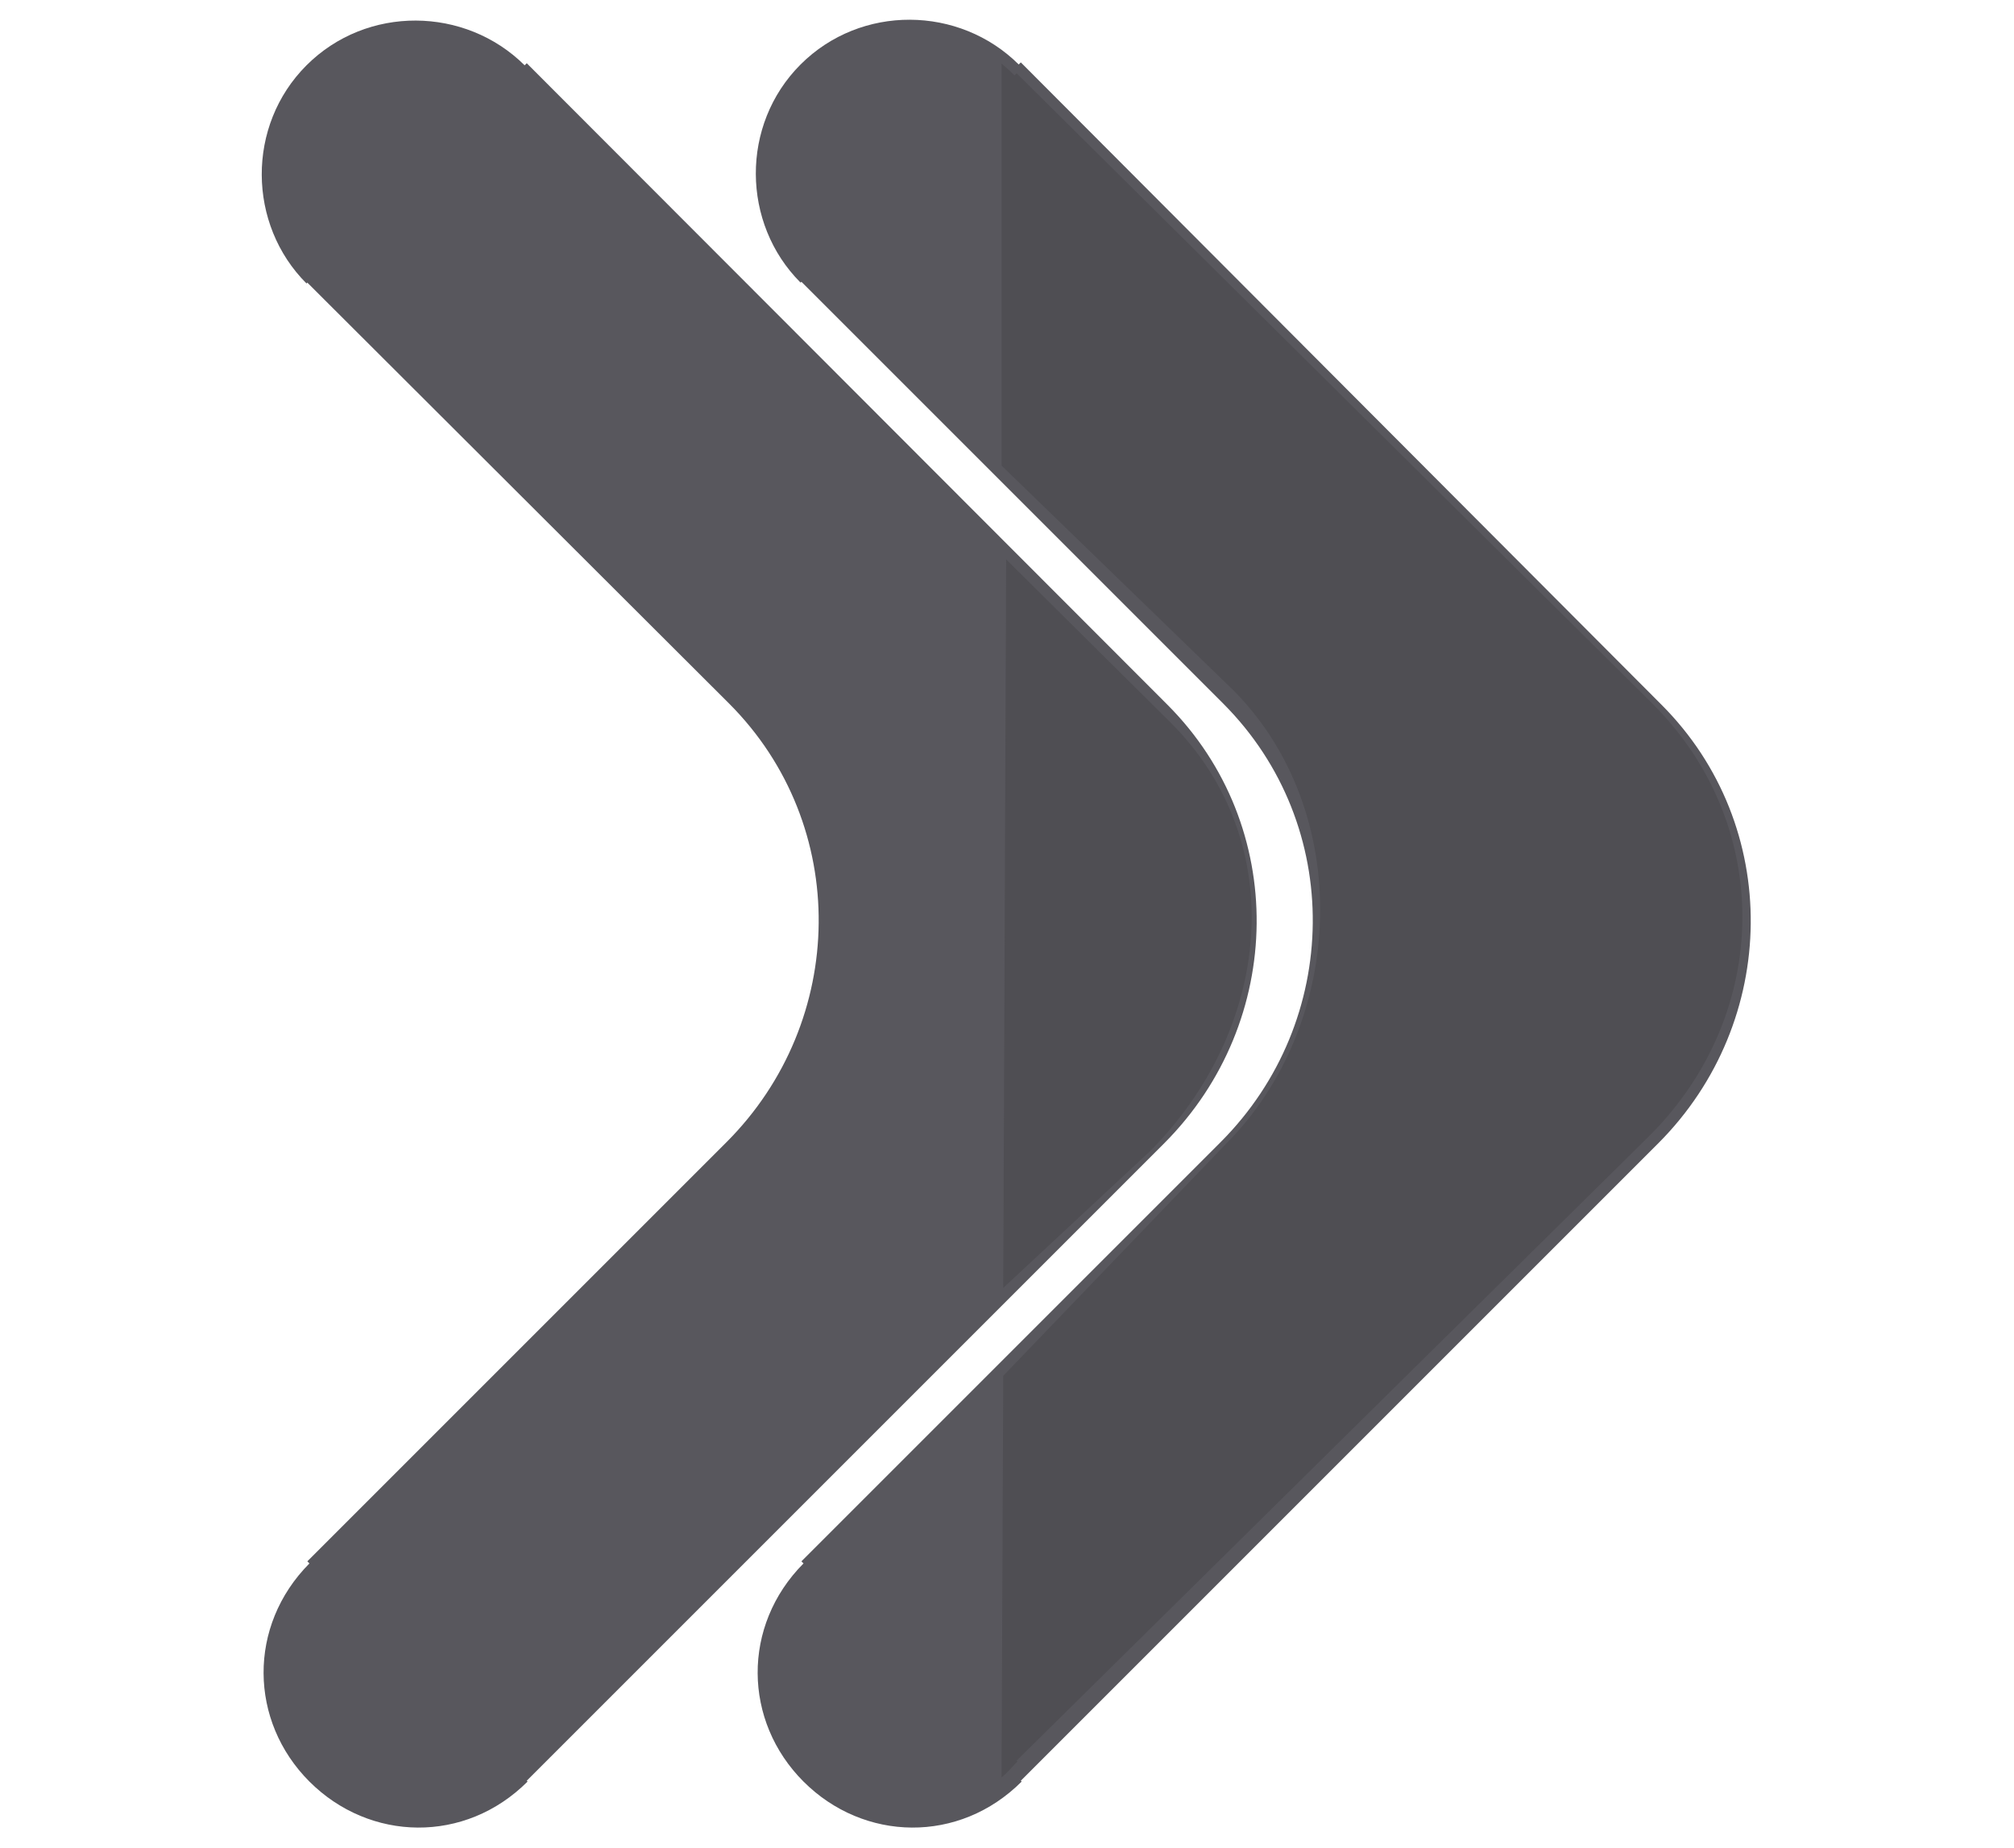
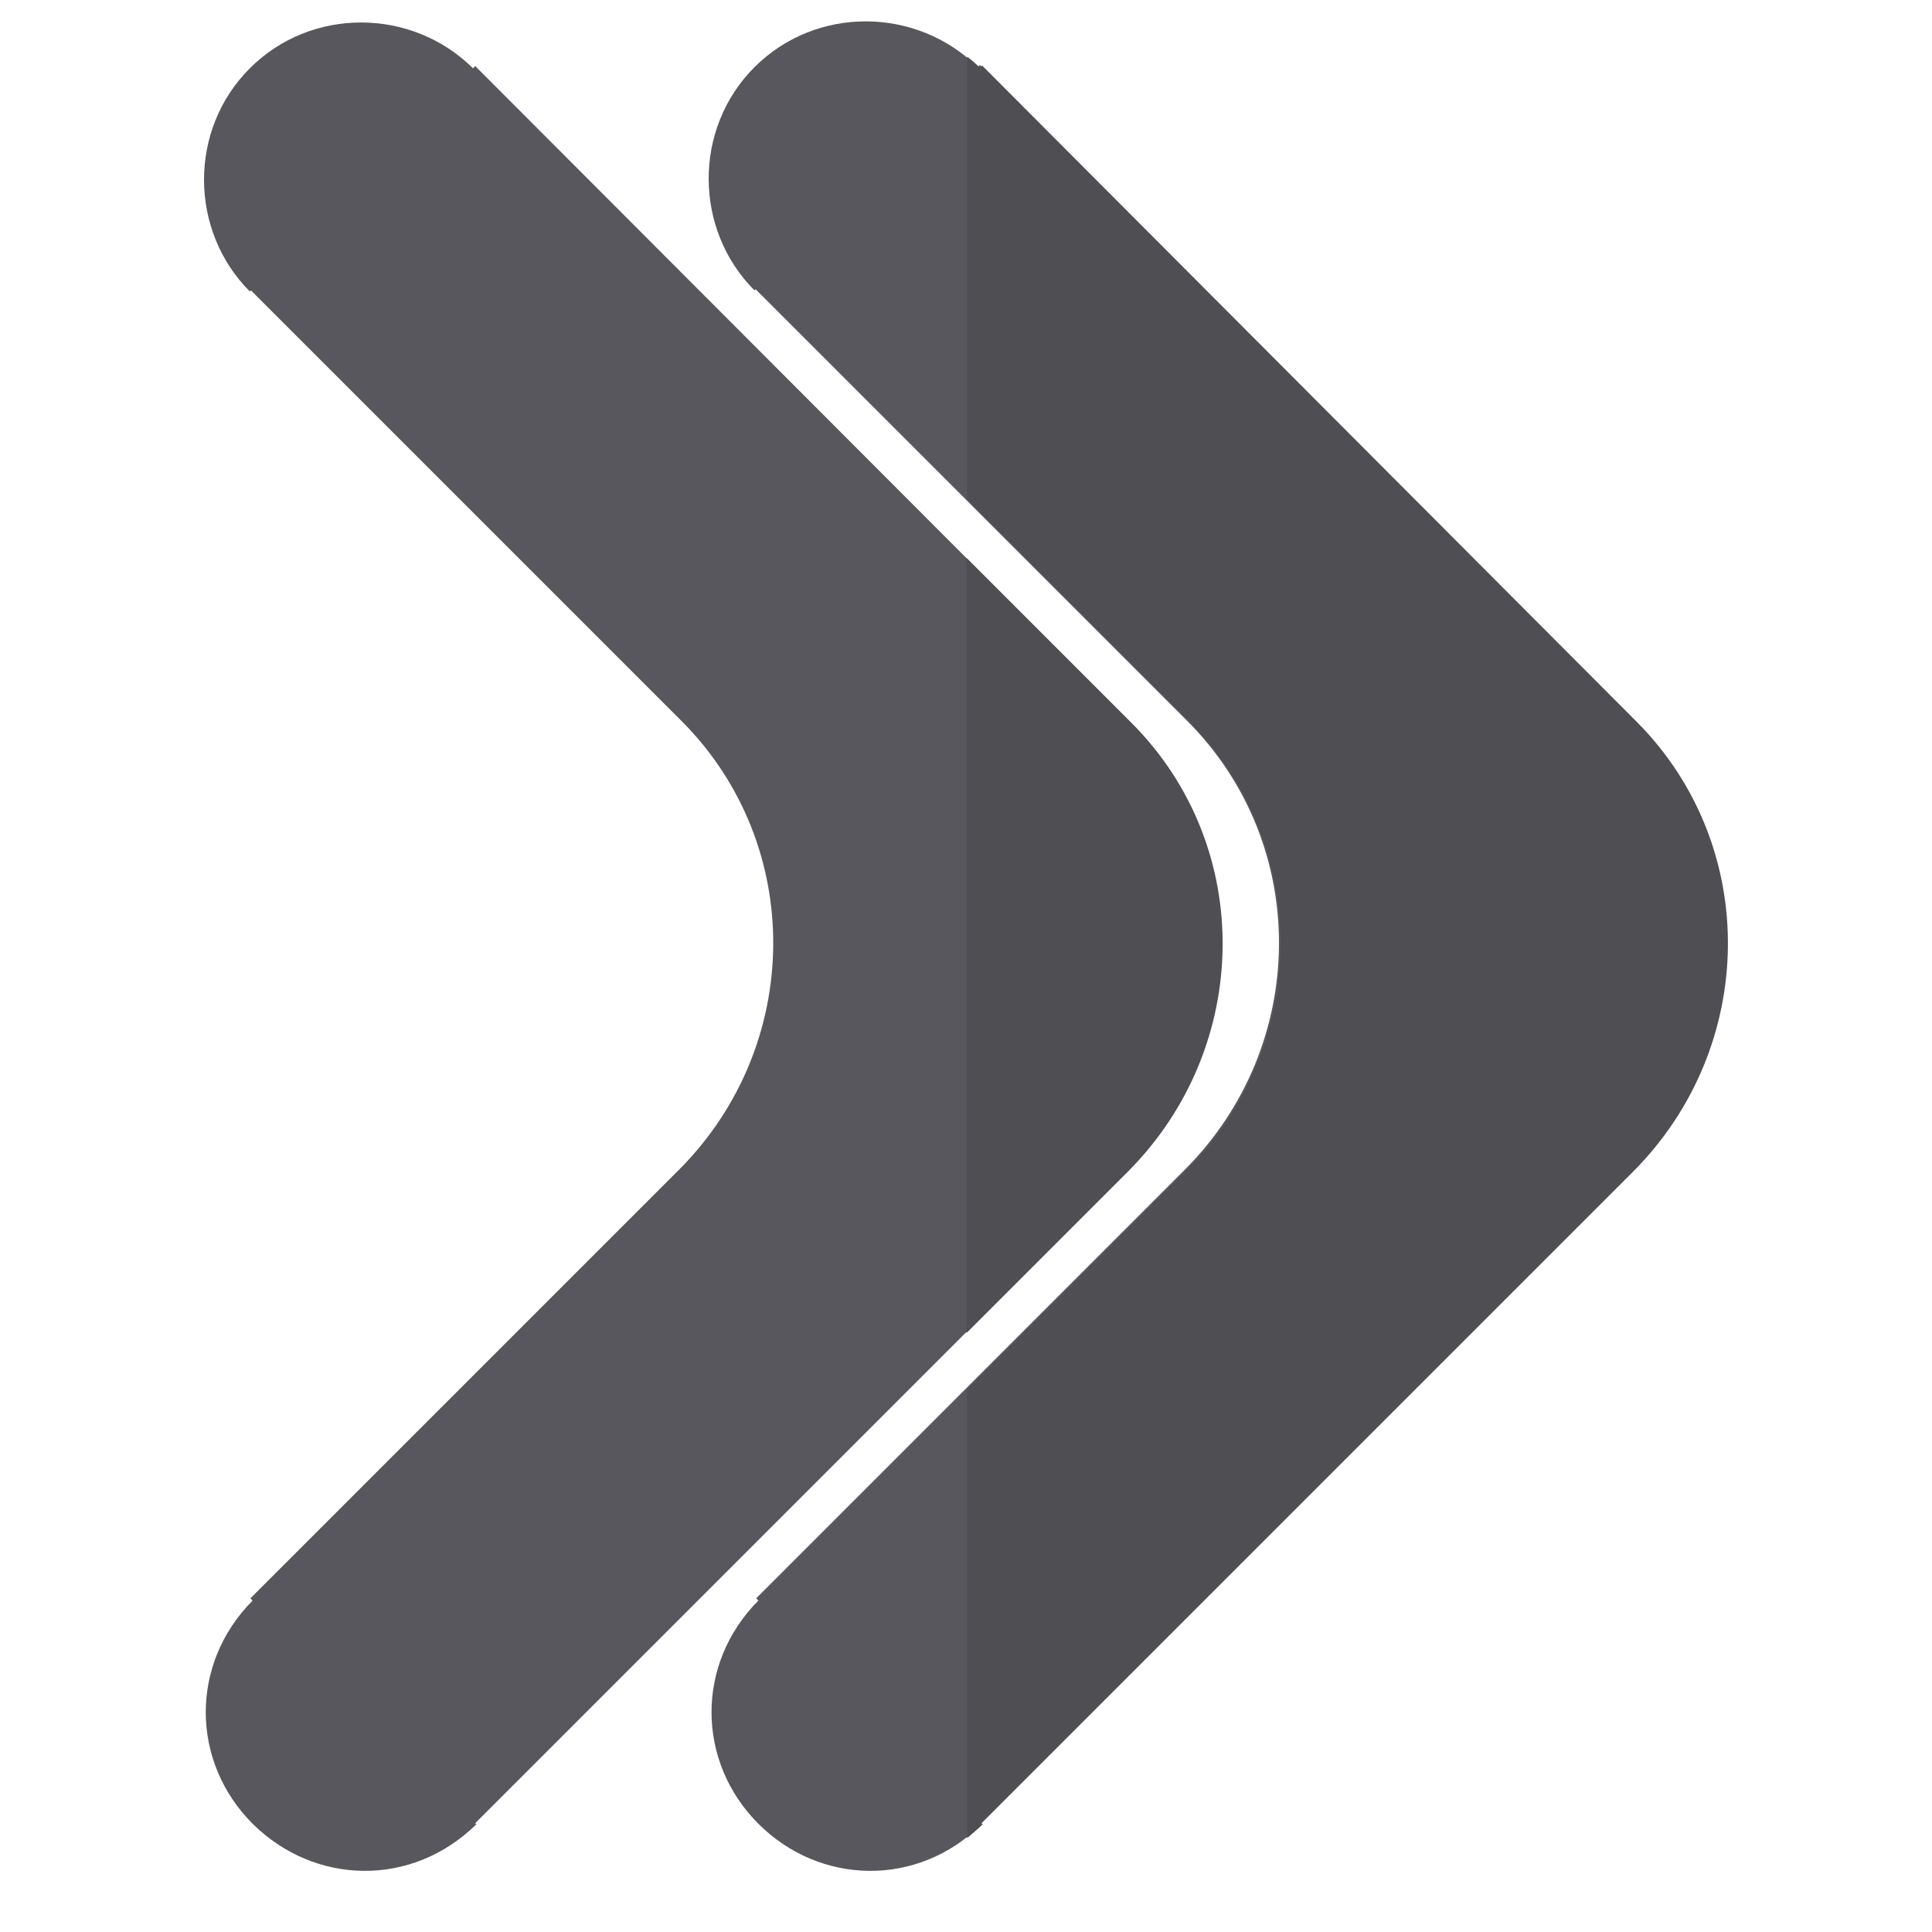
- <svg xmlns="http://www.w3.org/2000/svg" version="1.1" id="Livello_1" x="0px" y="0px" viewBox="0 0 481 441.3" style="enable-background:new 0 0 481 441.3;" xml:space="preserve">
+ <svg xmlns="http://www.w3.org/2000/svg" version="1.1" id="Livello_1" x="0px" y="0px" viewBox="0 0 348 348" style="enable-background:new 0 0 348 348;" xml:space="preserve">
  <style type="text/css">
	.st0{display:none;}
	.st1{display:inline;}
	.st2{fill:none;stroke:#000000;stroke-miterlimit:10;}
	.st3{fill:#58575D;stroke:#DBA112;stroke-width:5;stroke-miterlimit:10;}
	.st4{fill:#4F4E53;}
	.st5{fill:none;}
	.st6{display:none;fill:#58575D;}
- 	.st7{fill:#58575D;}
+ 	.st7{fill:#DDC043;}
+ 	.st8{fill:#BC9906;}
+ 	.st9{fill:#58575D;}
</style>
  <g id="Livello_1_2_" class="st0">
    <g id="Livello_1_1_" class="st1">
-       <line class="st2" x1="268.5" y1="270.8" x2="268.5" y2="270.8" />
-       <line class="st2" x1="277.7" y1="147.8" x2="277.7" y2="147.8" />
-       <path class="st3" d="M288.9,15.7c14.4,14.4,14.8,37.2,0,52.1l0.5,0.5L189.3,168.4c-28.9,28.9-29.6,75.7-0.7,104.7l100.8,100.8    l0.2-0.2c14.1,14.1,14.4,37.7,0,52.1s-37.9,14.1-52.1,0l-0.5,0.5L84,272.9c-28.9-28.9-28.2-75.7,0.7-104.7L237,15.9l-0.2-0.2    C251.7,0.8,274.5,1.3,288.9,15.7z" />
-       <path class="st3" d="M406.9,15.7c14.4,14.4,14.8,37.2,0,52.1l0.5,0.5L307.3,168.4c-28.9,28.9-29.6,75.7-0.7,104.7l100.8,100.6    l0.2-0.2c14.1,14.1,14.4,37.7,0,52.1s-37.9,14.1-52.1,0l-0.5,0.5L202,272.9c-28.9-28.9-28.2-75.7,0.7-104.7L355,15.9l-0.2-0.2    C369.7,0.8,392.5,1.3,406.9,15.7z" />
+       <line class="st2" x1="694.5" y1="270.8" x2="694.5" y2="270.8" />
+       <line class="st2" x1="703.7" y1="147.8" x2="703.7" y2="147.8" />
+       <path class="st3" d="M714.9,15.7c14.4,14.4,14.8,37.2,0,52.1l0.5,0.5L615.3,168.4c-28.9,28.9-29.6,75.7-0.7,104.7l100.8,100.8    l0.2-0.2c14.1,14.1,14.4,37.7,0,52.1c-14.4,14.4-37.9,14.1-52.1,0l-0.5,0.5L510,272.9c-28.9-28.9-28.2-75.7,0.7-104.7L663,15.9    l-0.2-0.2C677.7,0.8,700.5,1.3,714.9,15.7z" />
+       <path class="st3" d="M832.9,15.7c14.4,14.4,14.8,37.2,0,52.1l0.5,0.5L733.3,168.4c-28.9,28.9-29.6,75.7-0.7,104.7l100.8,100.6    l0.2-0.2c14.1,14.1,14.4,37.7,0,52.1c-14.4,14.4-37.9,14.1-52.1,0l-0.5,0.5L628,272.9c-28.9-28.9-28.2-75.7,0.7-104.7L781,15.9    l-0.2-0.2C795.7,0.8,818.5,1.3,832.9,15.7z" />
    </g>
    <g id="Livello_2" class="st1">
	</g>
  </g>
  <g id="Livello_1_copia_2" class="st0">
    <g id="Livello_1_4_" class="st1">
-       <line class="st2" x1="268.5" y1="270.8" x2="268.5" y2="270.8" />
-       <line class="st2" x1="277.7" y1="147.8" x2="277.7" y2="147.8" />
-       <path class="st4" d="M287,66.8l-46.7,46.9V16.2c15.4-13.4,35.8-9.9,47.4,2.1c14.2,14.6,13.8,33.4-1,48.3L287,66.8z" />
-       <path class="st4" d="M288,423.5c-13.5,13.5-33.3,13-47.7,1.4v-96.3l48.3,46.3l0.2-0.2C302.9,388.9,302.4,409.1,288,423.5z" />
-       <path class="st4" d="M405.4,424.5c-14.4,14.4-35.2,13.5-49.4-0.6l-0.5,0.5L240.3,307.7V134.2L355.9,16.8l-0.2-0.2    c14.9-14.9,35.2-13.2,49.6,1.2s14.5,34.1-0.3,49l0.5,0.5L304.8,167c-28.9,29-28.8,79,0.1,108L406,375.1l0.2-0.2    C420.4,389,419.8,410.1,405.4,424.5z" />
+       <line class="st2" x1="694.5" y1="270.8" x2="694.5" y2="270.8" />
+       <line class="st2" x1="703.7" y1="147.8" x2="703.7" y2="147.8" />
+       <path class="st4" d="M713,66.8l-46.7,46.9V16.2c15.4-13.4,35.8-9.9,47.4,2.1c14.2,14.6,13.8,33.4-1,48.3L713,66.8z" />
+       <path class="st4" d="M714,423.5c-13.5,13.5-33.3,13-47.7,1.4v-96.3l48.3,46.3l0.2-0.2C728.9,388.9,728.4,409.1,714,423.5z" />
+       <path class="st4" d="M831.4,424.5c-14.4,14.4-35.2,13.5-49.4-0.6l-0.5,0.5L666.3,307.7V134.2L781.9,16.8l-0.2-0.2    c14.9-14.9,35.2-13.2,49.6,1.2c14.4,14.4,14.5,34.1-0.3,49l0.5,0.5L730.8,167c-28.9,29-28.8,79,0.1,108L832,375.1l0.2-0.2    C846.4,389,845.8,410.1,831.4,424.5z" />
    </g>
    <g id="Livello_2_2_" class="st1">
	</g>
  </g>
  <g id="Livello_1_copia" class="st0">
    <g id="Livello_1_3_" class="st1">
-       <line class="st5" x1="242.2" y1="270.8" x2="242.2" y2="270.8" />
-       <line class="st5" x1="251.4" y1="147.8" x2="251.4" y2="147.8" />
-       <path class="st4" d="M60.4,170.1L211.8,20.7l-0.2-0.2c1.2-1.2,2.5-2.8,3.8-3.8l-0.4,95.9l-53.1,55.3    c-28.9,28.9-30.7,79.5-1.8,108.5l55.3,53.6v96c-1.1-0.9-2.1-1.8-3.1-2.8l-0.5,0.5L59.7,273C30.8,244.1,31.5,199.1,60.4,170.1z" />
-       <path class="st4" d="M180,166.2l35-32.6l-0.7,174l-39.3-39C146.1,239.7,151.1,195.2,180,166.2z" />
+       <line class="st5" x1="668.2" y1="270.8" x2="668.2" y2="270.8" />
+       <line class="st5" x1="677.4" y1="147.8" x2="677.4" y2="147.8" />
+       <path class="st4" d="M486.4,170.1L637.8,20.7l-0.2-0.2c1.2-1.2,2.5-2.8,3.8-3.8l-0.4,95.9l-53.1,55.3    c-28.9,28.9-30.7,79.5-1.8,108.5l55.3,53.6v96c-1.1-0.9-2.1-1.8-3.1-2.8l-0.5,0.5L485.7,273C456.8,244.1,457.5,199.1,486.4,170.1z    " />
+       <path class="st4" d="M606,166.2l35-32.6l-0.7,174l-39.3-39C572.1,239.7,577.1,195.2,606,166.2z" />
    </g>
    <g id="Livello_2_1_" class="st1">
	</g>
  </g>
-   <rect class="st6" width="240.5" height="447" />
-   <g id="Livello_1_6_">
-     <g id="Livello_1_7_">
-       <line class="st2" x1="212.3" y1="170.4" x2="212.3" y2="170.4" />
-       <line class="st2" x1="203.1" y1="293.4" x2="203.1" y2="293.4" />
-       <path class="st7" d="M191.9,425.5c-14.4-14.4-14.8-37.2,0-52.1l-0.5-0.5l100.1-100.1c28.9-28.9,29.6-75.7,0.7-104.7L191.4,67.3    l-0.2,0.2c-14.1-14.1-14.4-37.7,0-52.1s37.9-14.1,52.1,0l0.5-0.5l153,153.4c28.9,28.9,28.2,75.7-0.7,104.7L243.8,425.3l0.2,0.2    C229.1,440.4,206.3,439.9,191.9,425.5z" />
-       <path class="st7" d="M73.9,425.5c-14.4-14.4-14.8-37.2,0-52.1l-0.5-0.5l100.1-100.1c28.9-28.9,29.6-75.7,0.7-104.7L73.4,67.5    l-0.2,0.2c-14.1-14.1-14.4-37.7,0-52.1s37.9-14.1,52.1,0l0.5-0.5l153,153.2c28.9,28.9,28.2,75.7-0.7,104.7L125.8,425.3l0.2,0.2    C111.1,440.4,88.3,439.9,73.9,425.5z" />
+   <rect x="426" class="st6" width="240.5" height="447" />
+   <g id="Livello_1_6_" class="st0">
+     <g id="Livello_1_7_" class="st1">
+       <line class="st2" x1="638.3" y1="170.4" x2="638.3" y2="170.4" />
+       <line class="st2" x1="629.1" y1="293.4" x2="629.1" y2="293.4" />
+       <path class="st7" d="M617.9,425.5c-14.4-14.4-14.8-37.2,0-52.1l-0.5-0.5l100.1-100.1c28.9-28.9,29.6-75.7,0.7-104.7L617.4,67.3    l-0.2,0.2c-14.1-14.1-14.4-37.7,0-52.1c14.4-14.4,37.9-14.1,52.1,0l0.5-0.5l153,153.4c28.9,28.9,28.2,75.7-0.7,104.7L669.8,425.3    l0.2,0.2C655.1,440.4,632.3,439.9,617.9,425.5z" />
+       <path class="st7" d="M499.9,425.5c-14.4-14.4-14.8-37.2,0-52.1l-0.5-0.5l100.1-100.1c28.9-28.9,29.6-75.7,0.7-104.7L499.4,67.5    l-0.2,0.2c-14.1-14.1-14.4-37.7,0-52.1s37.9-14.1,52.1,0l0.5-0.5l153,153.2c28.9,28.9,28.2,75.7-0.7,104.7L551.8,425.3l0.2,0.2    C537.1,440.4,514.3,439.9,499.9,425.5z" />
    </g>
-     <g id="Livello_2_4_">
+     <g id="Livello_2_4_" class="st1">
	</g>
  </g>
-   <g id="Livello_1_copia_1_">
-     <g id="Livello_1_5_">
-       <line class="st5" x1="212.3" y1="170.4" x2="212.3" y2="170.4" />
-       <line class="st5" x1="203.1" y1="293.4" x2="203.1" y2="293.4" />
-       <path class="st4" d="M394.1,271.1L242.8,420.5l0.2,0.2c-1.2,1.2-2.5,2.8-3.8,3.8l0.4-95.9l53.1-55.3    c28.9-28.9,30.7-79.5,1.8-108.5l-55.3-53.6v-96c1.1,0.9,2.1,1.8,3.1,2.8l0.5-0.5l152,150.7C423.7,197.2,423,242.1,394.1,271.1z" />
-       <path class="st4" d="M274.6,275l-35,32.6l0.7-174l39.3,39C308.5,201.5,303.5,246,274.6,275z" />
+   <g id="Livello_1_8_" class="st0">
+     <g id="Livello_1_9_" class="st1">
+       <line class="st2" x1="638.5" y1="170.5" x2="638.5" y2="170.5" />
+       <line class="st2" x1="629.3" y1="293.5" x2="629.3" y2="293.5" />
+       <path class="st8" d="M822.3,273.2L670,425.5l0.2,0.2c-1.2,1.2-2.4,2.3-3.7,3.3V324.1l51.2-51.2c28.9-28.9,29.6-75.7,0.7-104.7    l-51.9-51.9V12.9c1,0.8,2,1.7,3,2.6L670,15l153,153.4C851.9,197.3,851.2,244.2,822.3,273.2z" />
+       <path class="st8" d="M704.3,273.2l-37.8,37.8v-181l38.5,38.5C733.9,197.3,733.2,244.2,704.3,273.2z" />
    </g>
-     <g id="Livello_2_3_">
+     <g id="Livello_2_5_" class="st1">
+ 	</g>
+   </g>
+   <g id="Livello_1_copia_1_" class="st0">
+     <g id="Livello_1_5_" class="st1">
+       <line class="st5" x1="638.3" y1="170.4" x2="638.3" y2="170.4" />
+       <line class="st5" x1="629.1" y1="293.4" x2="629.1" y2="293.4" />
+     </g>
+     <g id="Livello_2_3_" class="st1">
+ 	</g>
+   </g>
+   <g id="Livello_1_13_">
+     <g id="Livello_1_14_">
+       <line class="st9" x1="152.3" y1="131.7" x2="152.3" y2="131.7" />
+       <line class="st9" x1="145.2" y1="226.6" x2="145.2" y2="226.6" />
+       <path class="st9" d="M136.6,328.5c-11.1-11.1-11.4-28.7,0-40.2l-0.4-0.4l77.2-77.2c22.3-22.3,22.8-58.4,0.5-80.8l-77.8-77.8    l-0.2,0.2c-10.9-10.9-11.1-29.1,0-40.2c11.1-11.1,29.2-10.9,40.2,0l0.4-0.4l118,118.3c22.3,22.3,21.8,58.4-0.5,80.8L176.6,328.4    l0.2,0.2C165.3,340,147.7,339.6,136.6,328.5z" />
+       <path class="st9" d="M45.5,328.5c-11.1-11.1-11.4-28.7,0-40.2l-0.4-0.4l77.2-77.2c22.3-22.3,22.8-58.4,0.5-80.8L45.2,52.3L45,52.5    c-10.9-10.9-11.1-29.1,0-40.2s29.2-10.9,40.2,0l0.4-0.4l118,118.2c22.3,22.3,21.8,58.4-0.5,80.8L85.6,328.4l0.2,0.2    C74.2,340,56.7,339.6,45.5,328.5z" />
+     </g>
+     <g id="Livello_2_8_">
+ 	</g>
+   </g>
+   <g id="Livello_1_11_">
+     <g id="Livello_1_12_">
+       <line class="st4" x1="152.5" y1="131.8" x2="152.5" y2="131.8" />
+       <line class="st4" x1="145.4" y1="226.7" x2="145.4" y2="226.7" />
+       <path class="st4" d="M294.2,211L176.8,328.4l0.2,0.2c-0.9,0.9-1.9,1.7-2.8,2.5v-80.8l39.5-39.5c22.3-22.3,22.8-58.4,0.5-80.8    l-40-40V10.2c0.8,0.6,1.6,1.3,2.3,2l0.4-0.4l118,118.3C317.1,152.5,316.5,188.6,294.2,211z" />
+       <path class="st4" d="M203.2,211l-29.1,29.1V100.5l29.7,29.7C226.1,152.5,225.5,188.6,203.2,211z" />
+     </g>
+     <g id="Livello_2_7_">
+ 	</g>
+   </g>
+   <g id="Livello_1_copia_2_" class="st0">
+     <g id="Livello_1_10_" class="st1">
+       <line class="st5" x1="152.3" y1="131.7" x2="152.3" y2="131.7" />
+       <line class="st5" x1="145.2" y1="226.6" x2="145.2" y2="226.6" />
+     </g>
+     <g id="Livello_2_6_" class="st1">
	</g>
  </g>
</svg>
